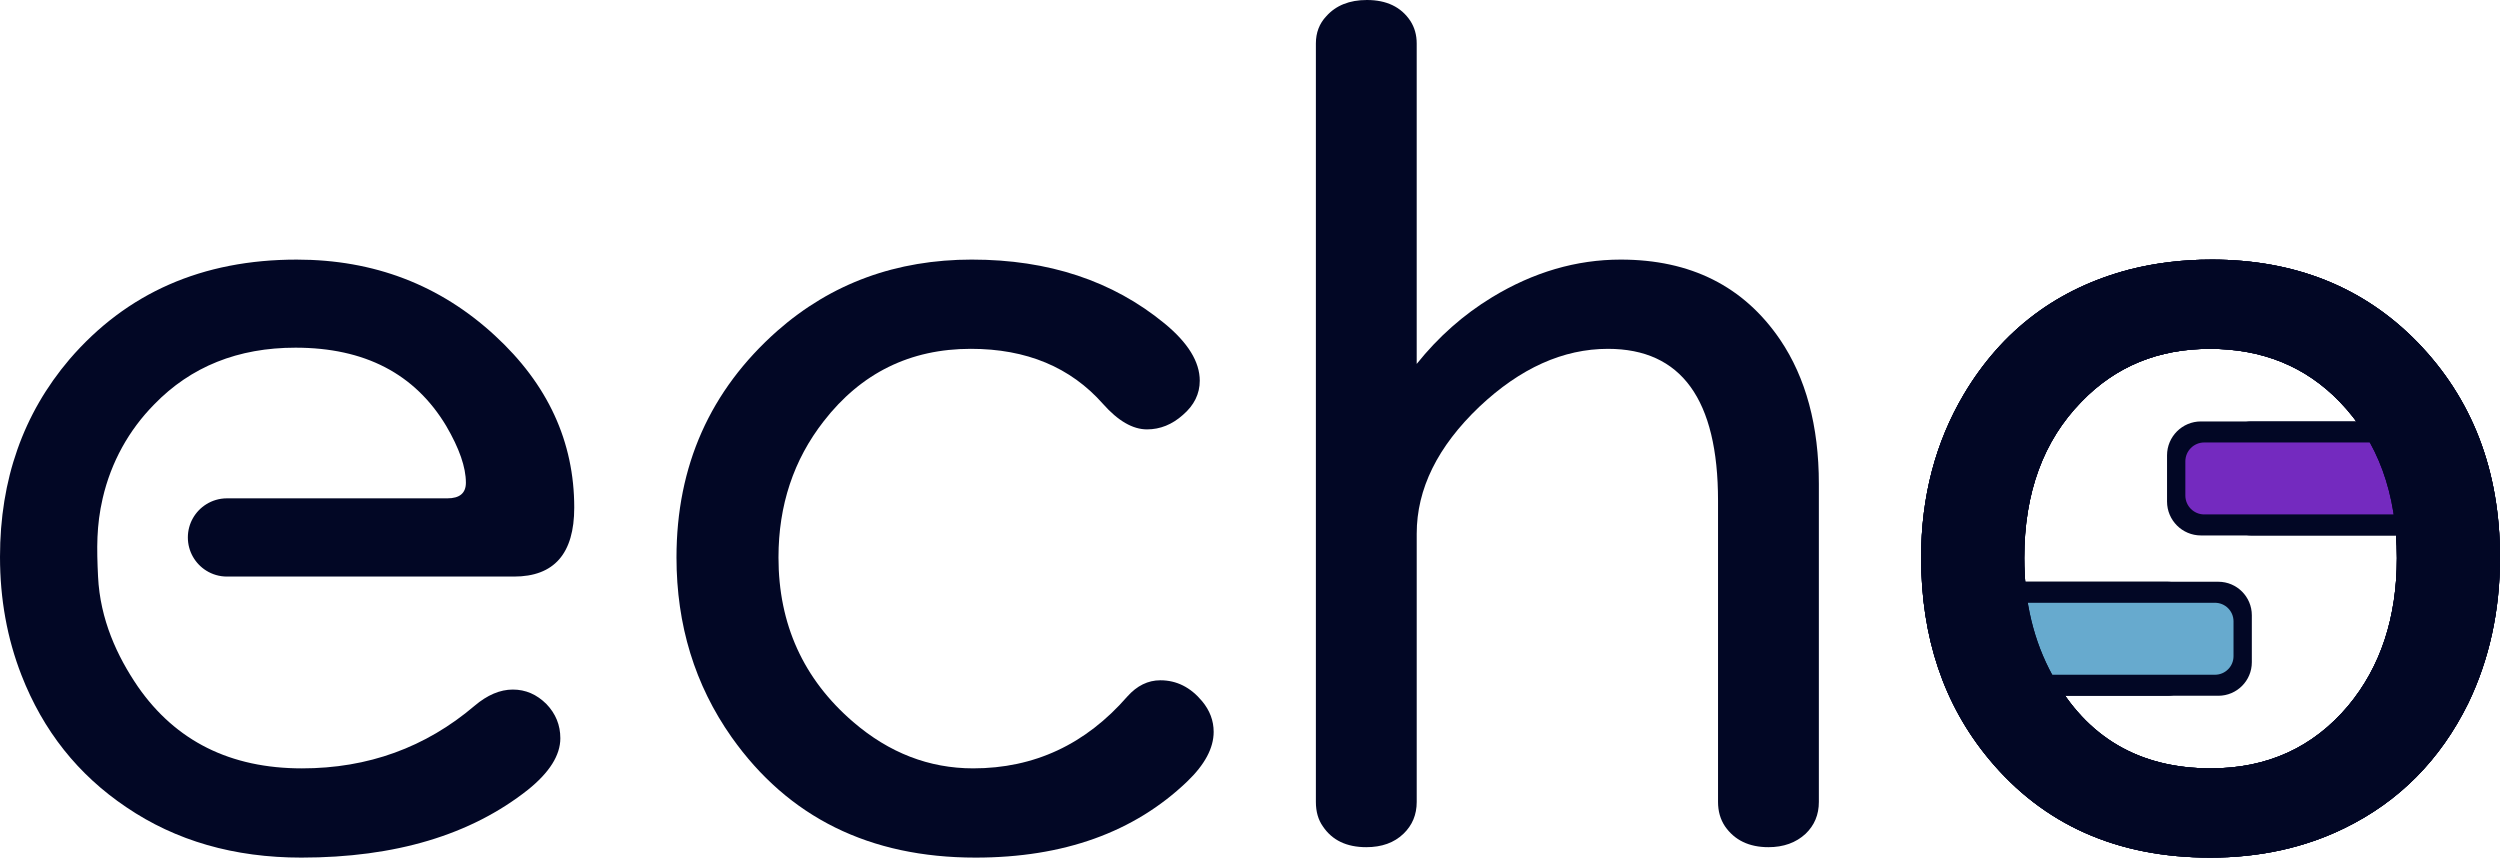
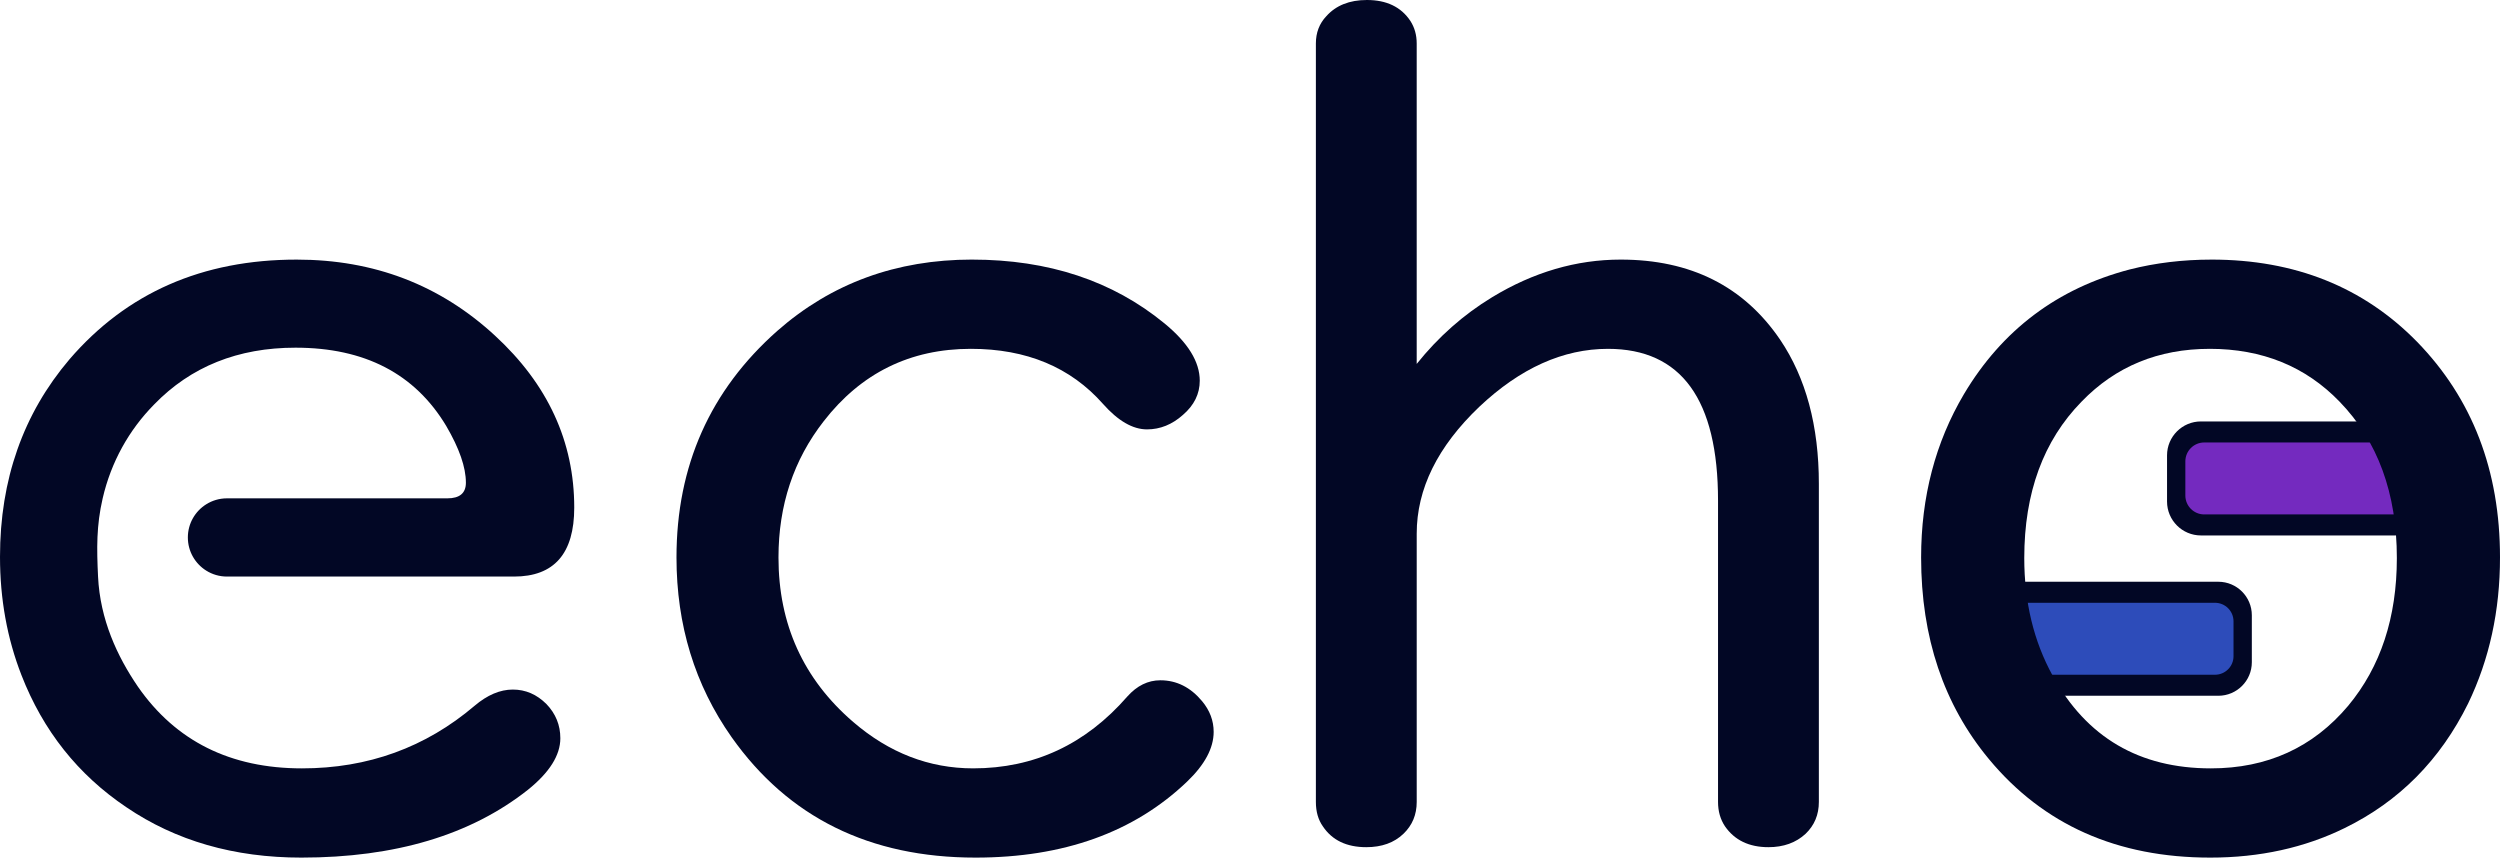
<svg xmlns="http://www.w3.org/2000/svg" id="Capa_3" data-name="Capa 3" viewBox="0 0 2048 702.55">
  <defs>
    <style>
      .cls-1 {
        fill: #020725;
      }

      .cls-2 {
-         fill: #50cdeb;
+         fill: #742abf;
      }

      .cls-3 {
-         fill: #742abf;
-       }
- 
-       .cls-4 {
-         fill: #67aace;
+         fill: #2d4cba;
      }
    </style>
  </defs>
  <path class="cls-1" d="M796.28,212.66c62.66,0,115.19,17.41,157.6,52.22,19.3,15.83,28.96,31.49,28.96,46.99,0,10.76-4.59,20.1-13.77,28.01-8.86,7.91-18.68,11.87-29.43,11.87-11.71,0-23.73-6.96-36.08-20.89-26.58-30.06-62.66-45.1-108.23-45.1-49.69,0-89.88,19.78-120.57,59.34-24.68,31.65-37.03,68.83-37.03,111.55,0,54.75,20.41,99.69,61.24,134.81,29.43,25.32,62.19,37.98,98.26,37.98,50,0,92.09-19.62,126.27-58.86,7.91-8.86,16.93-13.29,27.06-13.29,13.29,0,24.68,5.7,34.18,17.09,6.33,7.6,9.49,15.98,9.49,25.16,0,13.29-7.28,26.9-21.84,40.82-43.36,41.46-101.11,62.19-173.26,62.19-86.71,0-153.33-32.91-199.85-98.74-30.07-42.72-45.1-91.77-45.1-147.16,0-75,27.53-136.87,82.6-185.61,44.3-38.93,97.47-58.39,159.5-58.39Z" />
  <path class="cls-1" d="M1160.58,298.11c17.72-22.15,38.29-40.35,61.71-54.59,33.86-20.57,68.99-30.86,105.38-30.86,57.28,0,100.79,21.84,130.54,65.51,21.2,31.33,31.8,70.73,31.8,118.2v260.61c0,10.44-3.64,19.15-10.92,26.11-7.91,7.28-18.04,10.92-30.38,10.92-15.83,0-27.7-5.7-35.6-17.09-3.8-5.7-5.7-12.34-5.7-19.94v-246.84c0-82.91-30.07-124.37-90.19-124.37-36.71,0-71.84,15.83-105.38,47.47-34.18,32.6-51.27,67.25-51.27,103.96v219.78c0,10.44-3.64,19.15-10.92,26.11-7.6,7.28-17.73,10.92-30.38,10.92-16.14,0-28.01-5.7-35.6-17.09-3.8-5.38-5.7-12.02-5.7-19.94V35.6c0-8.86,2.85-16.29,8.54-22.31,7.91-8.86,18.99-13.29,33.23-13.29,16.14,0,28.01,5.7,35.6,17.09,3.48,5.38,5.22,11.56,5.22,18.51v262.51Z" />
  <g>
    <g>
-       <rect class="cls-1" x="1613.49" y="476.57" width="181.21" height="93.4" rx="18.94" ry="18.94" />
-       <rect class="cls-2" x="1628.49" y="493.8" width="151.21" height="58.95" rx="13.74" ry="13.74" />
+       <g>
+         <rect class="cls-1" x="1629" y="476.57" width="215.7" height="93.4" rx="27.45" ry="27.45" />
+         <rect class="cls-3" x="1644.85" y="493.8" width="184.85" height="58.95" rx="15.2" ry="15.2" />
+       </g>
+       <g>
+         <rect class="cls-1" x="1775.24" y="345.24" width="214.65" height="93.4" rx="27.79" ry="27.79" />
+         <rect class="cls-2" x="1790.24" y="362.47" width="191.8" height="58.95" rx="15.48" ry="15.48" />
+       </g>
    </g>
-     <g>
-       <rect class="cls-1" x="1825.24" y="345.24" width="181.21" height="93.4" rx="18.94" ry="18.94" />
-       <rect class="cls-3" x="1840.24" y="362.47" width="151.21" height="58.95" rx="13.74" ry="13.74" />
-     </g>
-     <path class="cls-1" d="M1811.6,212.66c68.36,0,124.53,22.47,168.52,67.41,45.25,46.52,67.88,105.38,67.88,176.59,0,43.67-8.71,83.55-26.11,119.62-22.79,46.21-56.49,80.22-101.11,102.06-32.92,16.14-69.63,24.21-110.13,24.21-76.27,0-136.71-26.89-181.33-80.7-37.03-44.62-55.54-99.69-55.54-165.19,0-49.68,11.7-94.3,35.13-133.86,31.33-52.53,76.58-86.55,135.76-102.06,21.2-5.38,43.51-8.07,66.93-8.07ZM1810.18,285.77c-42.09,0-77.06,14.4-104.91,43.2-31.33,31.97-46.99,74.69-46.99,128.17,0,36.08,7.75,68.2,23.26,96.36,27.84,50.64,71.04,75.95,129.59,75.95,46.2,0,83.7-17.09,112.5-51.27,26.58-31.96,39.87-72.31,39.87-121.05,0-53.17-15.66-95.89-46.99-128.17-27.85-28.79-63.3-43.2-106.33-43.2Z" />
-     <path class="cls-1" d="M1811.6,212.66c68.36,0,124.53,22.47,168.52,67.41,45.25,46.52,67.88,105.38,67.88,176.59,0,43.67-8.71,83.55-26.11,119.62-22.79,46.21-56.49,80.22-101.11,102.06-32.92,16.14-69.63,24.21-110.13,24.21-76.27,0-136.71-26.89-181.33-80.7-37.03-44.62-55.54-99.69-55.54-165.19,0-49.68,11.7-94.3,35.13-133.86,31.33-52.53,76.58-86.55,135.76-102.06,21.2-5.38,43.51-8.07,66.93-8.07ZM1810.18,285.77c-42.09,0-77.06,14.4-104.91,43.2-31.33,31.97-46.99,74.69-46.99,128.17,0,36.08,7.75,68.2,23.26,96.36,27.84,50.64,71.04,75.95,129.59,75.95,46.2,0,83.7-17.09,112.5-51.27,26.58-31.96,39.87-72.31,39.87-121.05,0-53.17-15.66-95.89-46.99-128.17-27.85-28.79-63.3-43.2-106.33-43.2Z" />
-   </g>
-   <g>
-     <g>
-       <rect class="cls-1" x="1629" y="476.57" width="215.7" height="93.4" rx="27.45" ry="27.45" />
-       <rect class="cls-4" x="1644.85" y="493.8" width="184.85" height="58.95" rx="15.2" ry="15.2" />
-     </g>
-     <g>
-       <rect class="cls-1" x="1775.24" y="345.24" width="214.65" height="93.4" rx="27.79" ry="27.79" />
-       <rect class="cls-3" x="1790.24" y="362.47" width="191.8" height="58.95" rx="15.48" ry="15.48" />
-     </g>
-     <path class="cls-1" d="M1811.6,212.66c68.36,0,124.53,22.47,168.52,67.41,45.25,46.52,67.88,105.38,67.88,176.59,0,43.67-8.71,83.55-26.11,119.62-22.79,46.21-56.49,80.22-101.11,102.06-32.92,16.14-69.63,24.21-110.13,24.21-76.27,0-136.71-26.89-181.33-80.7-37.03-44.62-55.54-99.69-55.54-165.19,0-49.68,11.7-94.3,35.13-133.86,31.33-52.53,76.58-86.55,135.76-102.06,21.2-5.38,43.51-8.07,66.93-8.07ZM1810.18,285.77c-42.09,0-77.06,14.4-104.91,43.2-31.33,31.97-46.99,74.69-46.99,128.17,0,36.08,7.75,68.2,23.26,96.36,27.84,50.64,71.04,75.95,129.59,75.95,46.2,0,83.7-17.09,112.5-51.27,26.58-31.96,39.87-72.31,39.87-121.05,0-53.17-15.66-95.89-46.99-128.17-27.85-28.79-63.3-43.2-106.33-43.2Z" />
    <path class="cls-1" d="M1811.6,212.66c68.36,0,124.53,22.47,168.52,67.41,45.25,46.52,67.88,105.38,67.88,176.59,0,43.67-8.71,83.55-26.11,119.62-22.79,46.21-56.49,80.22-101.11,102.06-32.92,16.14-69.63,24.21-110.13,24.21-76.27,0-136.71-26.89-181.33-80.7-37.03-44.62-55.54-99.69-55.54-165.19,0-49.68,11.7-94.3,35.13-133.86,31.33-52.53,76.58-86.55,135.76-102.06,21.2-5.38,43.51-8.07,66.93-8.07ZM1810.18,285.77c-42.09,0-77.06,14.4-104.91,43.2-31.33,31.97-46.99,74.69-46.99,128.17,0,36.08,7.75,68.2,23.26,96.36,27.84,50.64,71.04,75.95,129.59,75.95,46.2,0,83.7-17.09,112.5-51.27,26.58-31.96,39.87-72.31,39.87-121.05,0-53.17-15.66-95.89-46.99-128.17-27.85-28.79-63.3-43.2-106.33-43.2Z" />
  </g>
  <path class="cls-1" d="M447.64,576.76c7.59,7.91,11.39,17.25,11.39,28,0,13.93-8.86,28.01-26.58,42.25-46.84,37.03-108.71,55.54-185.61,55.54-55.06,0-102.85-13.76-143.36-41.3-39.56-26.58-68.2-62.66-85.92-108.23C5.85,522.96,0,490.68,0,456.18c0-63.29,18.99-117.25,56.96-161.87,46.84-54.42,108.86-81.64,186.08-81.64,63.3,0,117.41,20.73,162.35,62.18,43.35,39.88,65.03,86.87,65.03,140.99,0,37.66-16.45,56.48-49.36,56.48h-235.13c-6.22,0-12.02-1.77-16.93-4.84-9.07-5.65-15.11-15.72-15.11-27.2s6.04-21.55,15.11-27.2c4.91-3.07,10.71-4.84,16.93-4.84h180.54c10.12,0,15.19-4.27,15.19-12.82,0-12.65-5.39-28.16-16.14-46.52-25.64-42.72-66.78-64.08-123.42-64.08-47.16,0-85.77,15.51-115.83,46.52-20.58,20.89-35.25,47.03-42.16,76.9-5.19,22.41-4.89,41.07-3.79,64.08,1.68,35.11,15.57,65.2,32.66,90.2,31.01,44.62,75.79,66.93,134.34,66.93,54.11,0,101.26-17.09,141.46-51.27,10.44-8.85,20.88-13.29,31.33-13.29s19.61,3.96,27.53,11.87Z" />
</svg>
